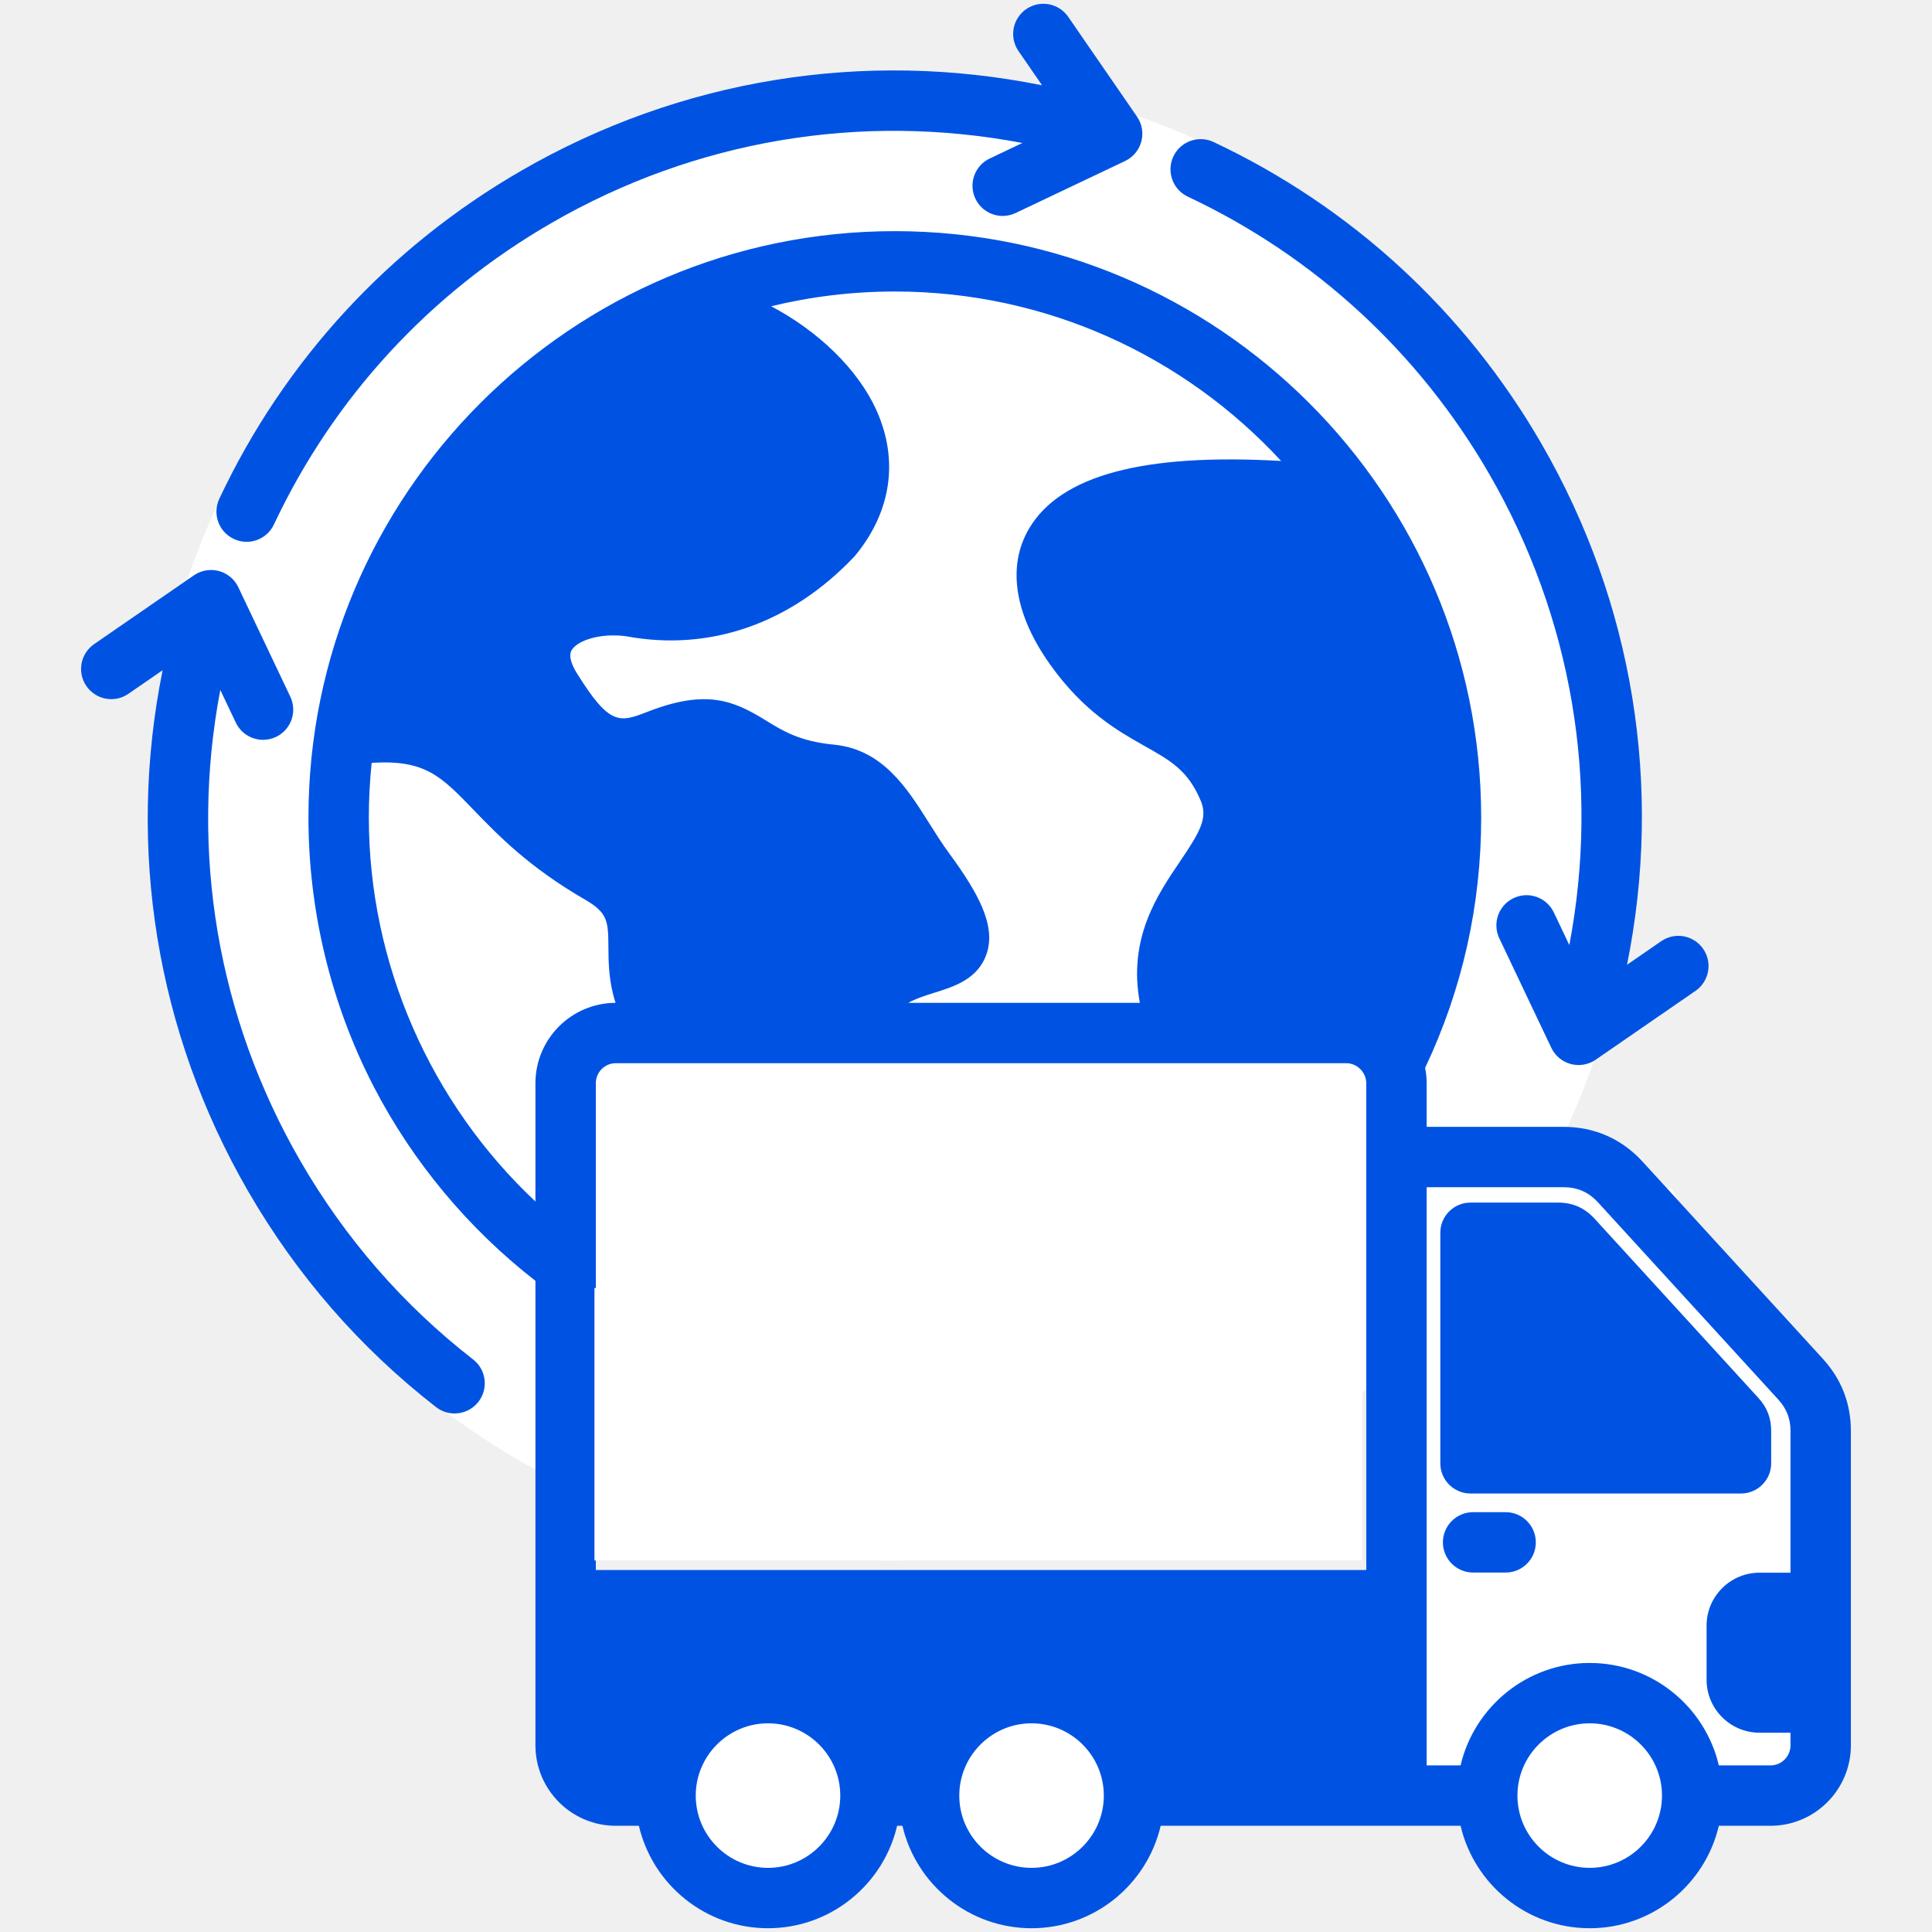
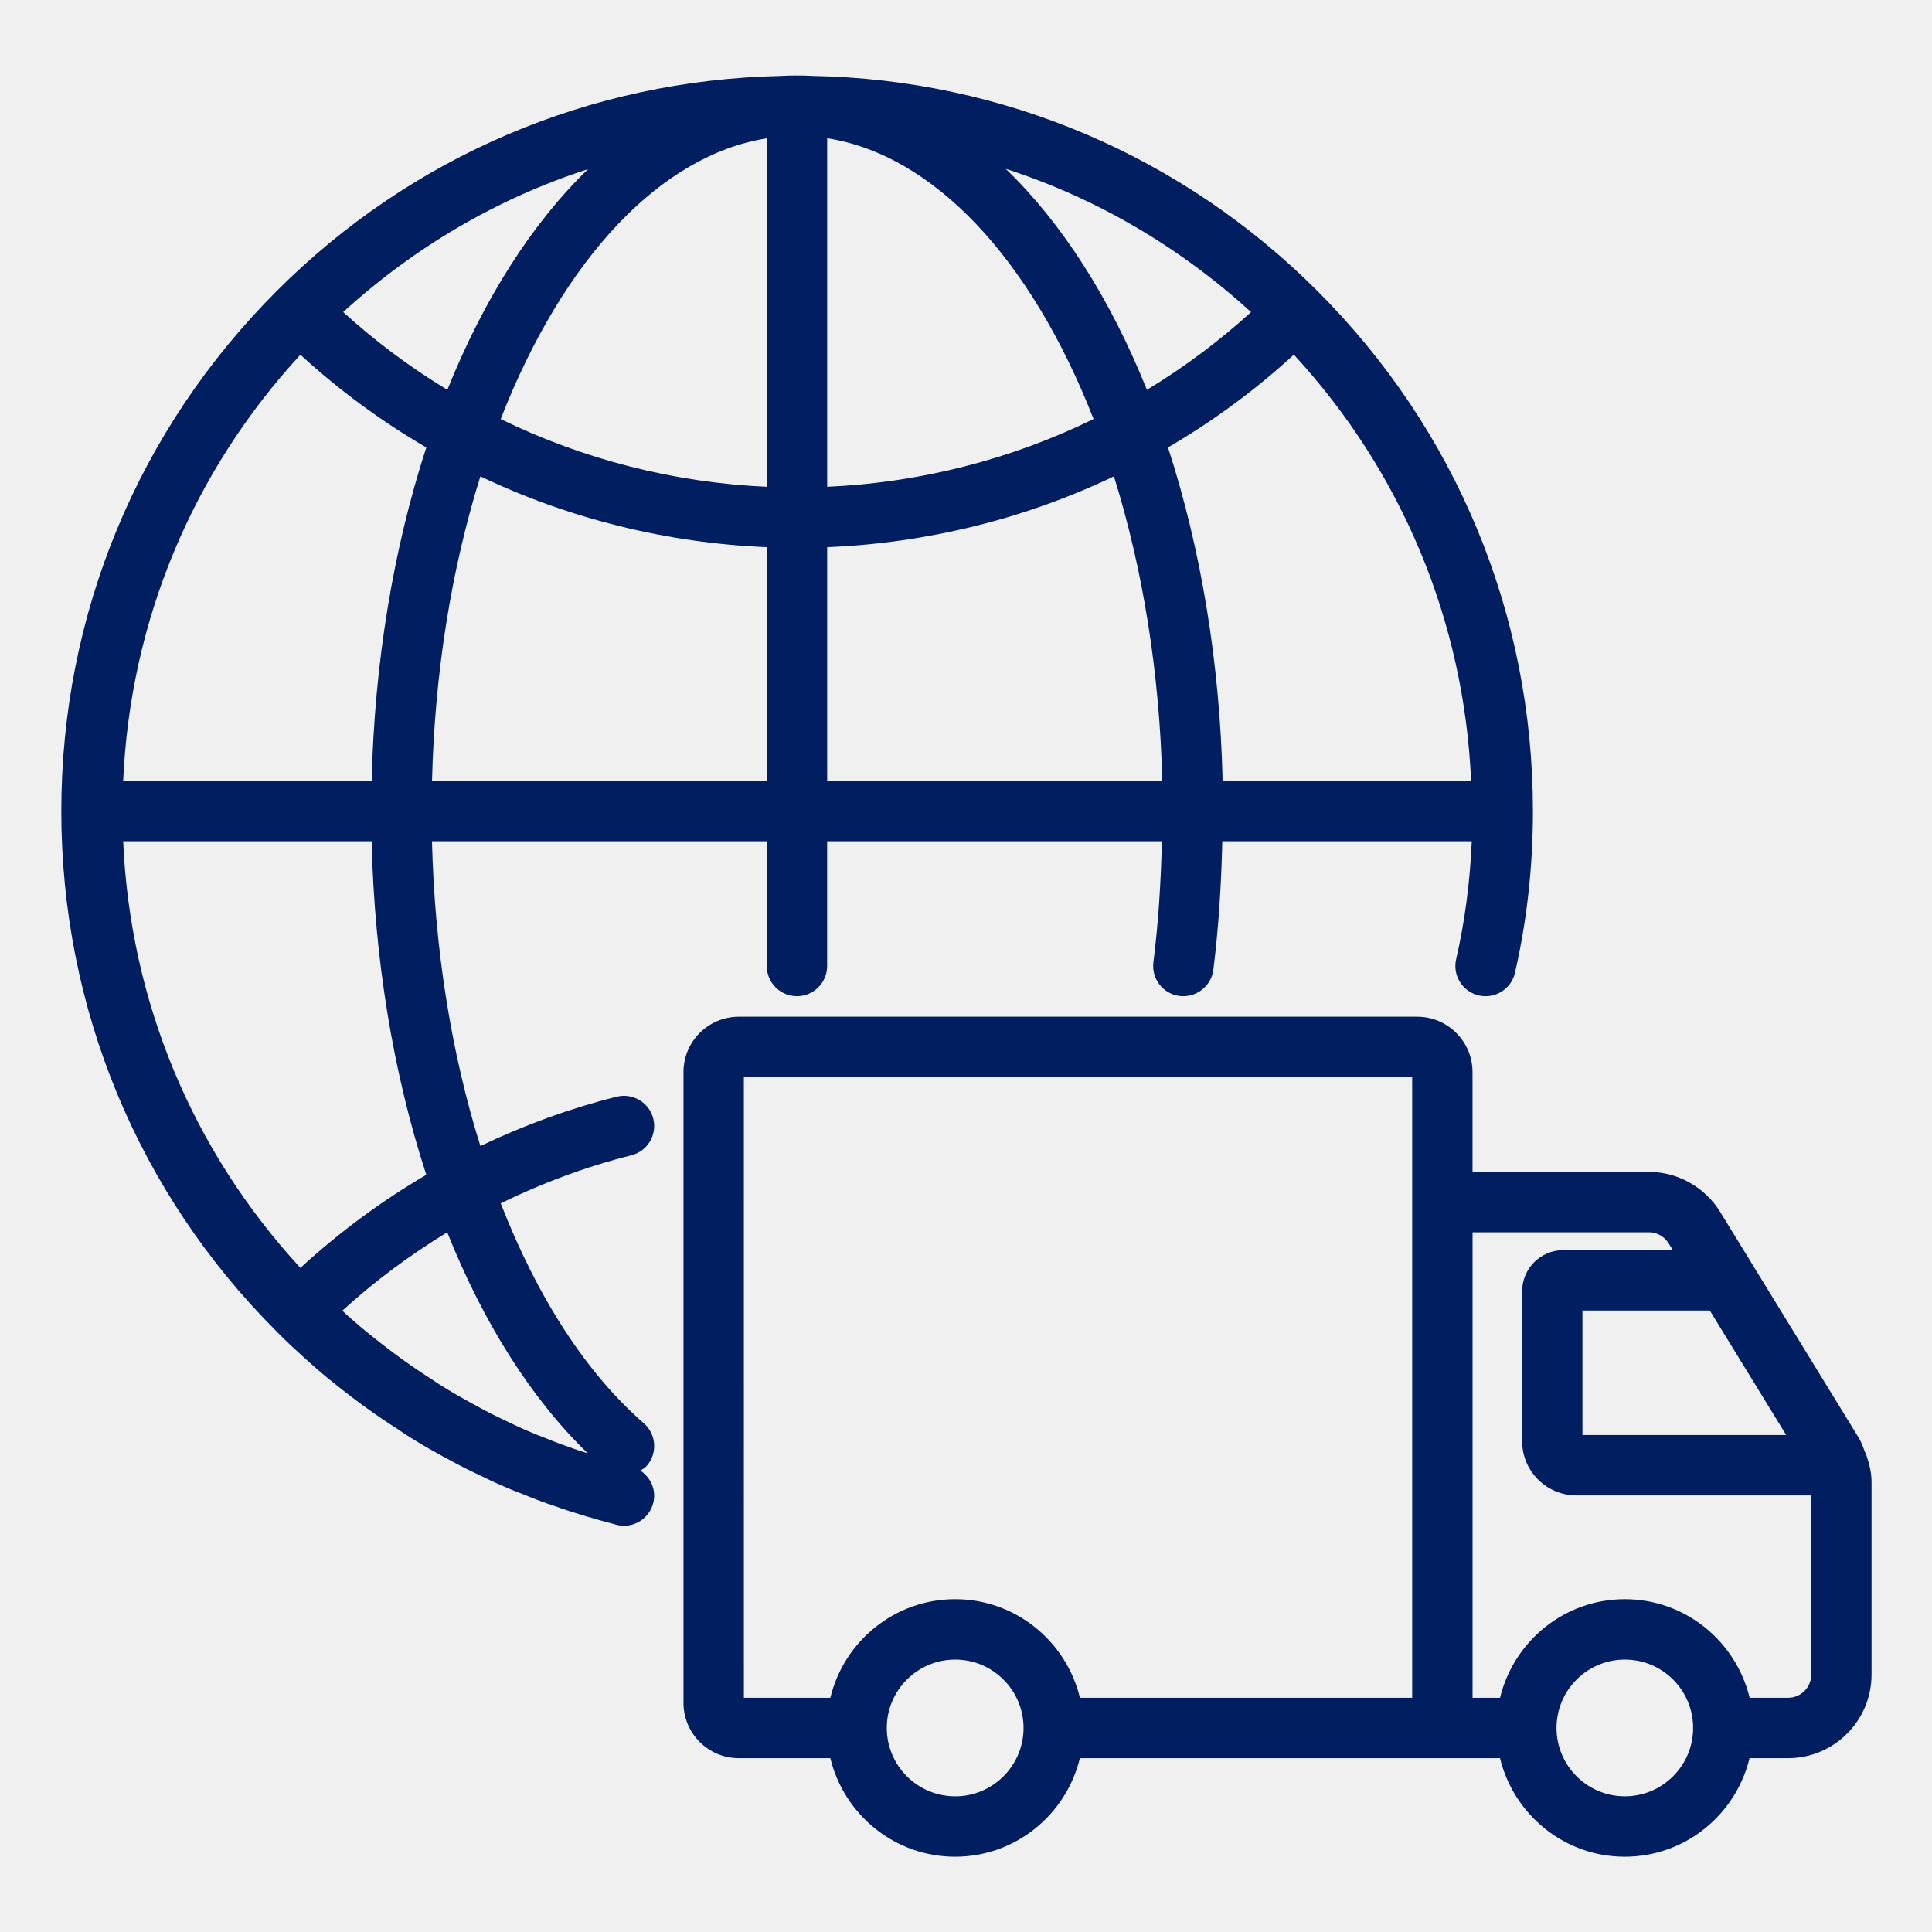
- <svg xmlns="http://www.w3.org/2000/svg" width="78" height="78" viewBox="0 0 78 78" fill="none">
-   <circle cx="64" cy="73" r="3" fill="white" />
-   <circle cx="41.5" cy="72.5" r="3.5" fill="white" />
-   <circle cx="30.5" cy="72.5" r="3.5" fill="white" />
-   <path d="M55 47L67.5 48L72.5 57V73L57 73.5L55 47Z" fill="white" />
-   <circle cx="36" cy="33" r="30" fill="white" />
-   <path d="M62.005 62.269C62.005 62.942 61.459 63.488 60.786 63.488H59.473C58.8 63.488 58.254 62.942 58.254 62.269C58.254 61.596 58.8 61.05 59.473 61.05H60.786C61.459 61.05 62.005 61.596 62.005 62.269ZM74.725 57.774V70.466C74.725 72.256 73.269 73.712 71.479 73.712H69.394C68.841 76.079 66.714 77.848 64.181 77.848C61.648 77.848 59.521 76.079 58.967 73.712H46.86C46.307 76.079 44.18 77.848 41.647 77.848C39.113 77.848 36.986 76.079 36.433 73.712H36.22C35.666 76.079 33.54 77.848 31.006 77.848C28.473 77.848 26.346 76.079 25.793 73.712H24.863C23.073 73.712 21.617 72.256 21.617 70.466V51.711C18.91 49.606 16.659 46.906 15.087 43.868C13.364 40.537 12.453 36.781 12.453 33.005C12.453 19.951 23.073 9.332 36.126 9.332C49.179 9.332 59.799 19.951 59.799 33.005C59.799 36.545 59.037 39.943 57.536 43.112C57.576 43.312 57.598 43.52 57.598 43.732V45.494H63.127C64.373 45.494 65.476 45.98 66.316 46.9L73.593 54.858C74.344 55.68 74.725 56.661 74.725 57.774ZM31.134 12.364C33.018 13.36 34.641 14.899 35.394 16.585C36.286 18.581 35.984 20.651 34.542 22.412C34.523 22.434 34.504 22.456 34.484 22.478C31.935 25.167 28.677 26.309 25.308 25.693L25.252 25.683C24.201 25.554 23.327 25.861 23.087 26.235C22.926 26.486 23.108 26.885 23.288 27.176C24.624 29.325 25.015 29.174 26.173 28.725C28.548 27.806 29.644 28.299 30.934 29.095C31.6 29.506 32.288 29.931 33.663 30.063C35.634 30.252 36.624 31.823 37.497 33.209C37.757 33.623 38.027 34.05 38.322 34.453C39.501 36.06 40.21 37.361 39.837 38.493C39.496 39.527 38.52 39.831 37.736 40.075C37.314 40.206 36.96 40.324 36.67 40.487H46.019C45.533 37.887 46.727 36.124 47.642 34.776C48.478 33.543 48.767 33.012 48.472 32.316C47.958 31.104 47.27 30.716 46.229 30.129C45.133 29.512 43.77 28.742 42.42 26.863C40.96 24.831 40.648 22.872 41.541 21.349C42.805 19.194 46.148 18.291 51.722 18.61C47.84 14.406 42.285 11.769 36.126 11.769C34.407 11.769 32.736 11.976 31.134 12.364ZM24.852 40.487C24.576 39.637 24.568 38.873 24.563 38.25C24.555 37.209 24.552 36.859 23.614 36.317C21.355 35.011 20.111 33.724 19.112 32.689C17.793 31.323 17.156 30.665 15.005 30.798C14.93 31.523 14.891 32.26 14.891 33.005C14.891 38.887 17.367 44.518 21.617 48.508V43.732C21.617 41.946 23.067 40.493 24.852 40.487ZM33.924 72.493C33.924 70.884 32.615 69.575 31.006 69.575C29.398 69.575 28.089 70.884 28.089 72.493C28.089 74.102 29.397 75.41 31.006 75.41C32.615 75.41 33.924 74.102 33.924 72.493ZM44.564 72.493C44.564 70.884 43.255 69.575 41.647 69.575C40.038 69.575 38.729 70.884 38.729 72.493C38.729 74.102 40.038 75.41 41.647 75.41C43.255 75.41 44.564 74.102 44.564 72.493ZM55.16 63.386L55.16 43.732C55.16 43.294 54.79 42.924 54.352 42.924H24.863C24.417 42.924 24.055 43.286 24.055 43.732V63.386H55.16ZM67.099 72.493C67.099 70.884 65.79 69.575 64.181 69.575C62.572 69.575 61.263 70.884 61.263 72.493C61.263 74.102 62.572 75.41 64.181 75.41C65.79 75.41 67.099 74.102 67.099 72.493ZM72.287 57.774C72.287 57.275 72.131 56.871 71.794 56.503L64.517 48.544C64.14 48.132 63.686 47.932 63.127 47.932H57.598V71.274H58.967C59.521 68.907 61.648 67.138 64.181 67.138C66.714 67.138 68.841 68.907 69.394 71.274H71.479C71.925 71.274 72.287 70.912 72.287 70.466V69.954H71.035C69.858 69.954 68.899 68.995 68.899 67.817V65.631C68.899 64.453 69.858 63.494 71.035 63.494H72.287V57.774ZM64.374 49.199C63.975 48.764 63.495 48.552 62.905 48.552H59.368C58.695 48.552 58.149 49.098 58.149 49.771V59.078C58.149 59.401 58.278 59.711 58.506 59.94C58.735 60.168 59.045 60.297 59.368 60.297L70.288 60.297C70.961 60.297 71.507 59.751 71.507 59.078V57.774C71.507 57.247 71.341 56.82 70.985 56.431L64.374 49.199ZM9.438 21.759C9.606 21.838 9.782 21.875 9.956 21.875C10.413 21.875 10.852 21.616 11.059 21.175C13.472 16.051 17.347 11.841 22.267 9.001C28.059 5.657 34.752 4.532 41.275 5.773L39.958 6.399C39.35 6.687 39.091 7.414 39.38 8.022C39.589 8.461 40.026 8.718 40.482 8.718C40.657 8.718 40.835 8.68 41.004 8.6L45.424 6.5C45.746 6.347 45.986 6.06 46.078 5.715C46.17 5.37 46.107 5.002 45.904 4.708L43.126 0.679C42.744 0.125 41.985 -0.014 41.431 0.368C40.877 0.75 40.737 1.509 41.12 2.063L42.072 3.444C34.867 1.988 27.452 3.193 21.049 6.89C15.696 9.98 11.479 14.561 8.854 20.137C8.568 20.746 8.829 21.472 9.438 21.759ZM47.955 7.939C53.079 10.351 57.289 14.226 60.13 19.146C63.474 24.938 64.599 31.631 63.358 38.154L62.732 36.837C62.443 36.229 61.716 35.97 61.108 36.259C60.5 36.548 60.242 37.275 60.531 37.883L62.631 42.303C62.784 42.625 63.071 42.864 63.416 42.957C63.52 42.984 63.626 42.998 63.731 42.998C63.976 42.998 64.218 42.924 64.423 42.783L68.451 40.005C69.005 39.623 69.145 38.864 68.763 38.31C68.381 37.755 67.622 37.616 67.068 37.998L65.687 38.951C67.143 31.746 65.937 24.331 62.241 17.928C59.15 12.575 54.57 8.358 48.994 5.733C48.385 5.446 47.659 5.708 47.372 6.317C47.085 6.926 47.346 7.652 47.955 7.939ZM19.101 54.885C16.275 52.689 13.928 49.99 12.122 46.863C8.778 41.071 7.653 34.378 8.894 27.856L9.52 29.173C9.728 29.612 10.165 29.869 10.621 29.869C10.796 29.869 10.974 29.831 11.143 29.751C11.751 29.462 12.01 28.735 11.721 28.127L9.621 23.707C9.468 23.385 9.181 23.145 8.836 23.053C8.491 22.961 8.123 23.024 7.829 23.227L3.8 26.005C3.246 26.387 3.107 27.146 3.489 27.7C3.871 28.254 4.63 28.394 5.184 28.011L6.565 27.059C5.109 34.264 6.314 41.679 10.011 48.082C11.975 51.483 14.53 54.419 17.605 56.809C17.828 56.982 18.091 57.066 18.352 57.066C18.715 57.066 19.075 56.904 19.315 56.595C19.728 56.063 19.632 55.297 19.101 54.885Z" fill="#0053E2" />
-   <rect x="24" y="52" width="31" height="11" fill="white" />
+ <svg xmlns="http://www.w3.org/2000/svg" width="64" height="64" viewBox="0 0 64 64" fill="none">
+   <path d="M48.986 32.976C49.526 33.097 50.062 32.764 50.185 32.226C50.58 30.51 50.78 28.708 50.78 26.872C50.78 20.351 48.239 14.226 43.627 9.625C39.162 5.16 33.217 2.633 26.915 2.514C26.709 2.501 26.506 2.498 26.297 2.501C26.162 2.503 26.027 2.505 25.911 2.513C25.905 2.513 25.9 2.513 25.894 2.514C25.885 2.514 25.877 2.514 25.867 2.514C25.86 2.514 25.854 2.516 25.847 2.516C19.549 2.653 13.632 5.175 9.183 9.624C4.571 14.226 2.031 20.351 2.031 26.871C2.031 33.391 4.572 39.527 9.172 44.116C9.474 44.429 9.797 44.721 10.132 45.025C10.449 45.31 10.777 45.595 11.104 45.851C11.817 46.424 12.541 46.943 13.198 47.356C13.337 47.458 13.489 47.553 13.639 47.646L13.797 47.744C14.069 47.911 14.352 48.069 14.67 48.245C15.008 48.429 15.346 48.612 15.719 48.788C16.052 48.95 16.386 49.11 16.7 49.244C16.918 49.342 17.145 49.429 17.344 49.504C17.677 49.644 18.02 49.773 18.348 49.881C18.696 50.007 19.033 50.113 19.38 50.218C19.721 50.322 20.063 50.415 20.415 50.508C20.5 50.53 20.586 50.542 20.671 50.542C21.114 50.542 21.519 50.245 21.637 49.797C21.75 49.37 21.562 48.945 21.212 48.716C21.286 48.667 21.365 48.628 21.426 48.557C21.788 48.14 21.743 47.508 21.326 47.146C19.428 45.498 17.802 42.986 16.587 39.861C17.972 39.184 19.421 38.644 20.913 38.271C21.449 38.137 21.774 37.594 21.641 37.058C21.507 36.522 20.964 36.197 20.428 36.33C18.873 36.719 17.362 37.272 15.913 37.964C14.944 34.87 14.397 31.422 14.31 27.869H25.4V32C25.4 32.552 25.848 33 26.4 33C26.952 33 27.4 32.552 27.4 32V27.869H38.489C38.456 29.224 38.374 30.57 38.208 31.874C38.139 32.422 38.526 32.923 39.074 32.993C39.616 33.059 40.123 32.676 40.193 32.127C40.369 30.739 40.456 29.309 40.49 27.869H48.754C48.696 29.208 48.526 30.519 48.237 31.776C48.113 32.315 48.449 32.851 48.987 32.975L48.986 32.976ZM4.08 25.87C4.312 20.584 6.367 15.642 9.951 11.751C11.227 12.921 12.624 13.949 14.122 14.823C13.022 18.199 12.403 21.98 12.312 25.87H4.08ZM25.401 4.582V16.126C22.334 15.988 19.323 15.221 16.586 13.882C18.674 8.54 21.894 5.138 25.401 4.582ZM27.401 4.579C30.903 5.125 34.133 8.529 36.226 13.881C33.487 15.222 30.472 15.989 27.401 16.126V4.579ZM42.861 11.749C46.445 15.639 48.5 20.582 48.732 25.869H40.501C40.41 21.978 39.79 18.198 38.691 14.822C40.19 13.947 41.586 12.918 42.861 11.749ZM41.444 10.338C40.381 11.305 39.227 12.167 37.993 12.914C36.763 9.853 35.159 7.368 33.316 5.593C36.316 6.561 39.074 8.178 41.444 10.339V10.338ZM14.819 12.914C13.586 12.168 12.432 11.306 11.368 10.338C13.73 8.184 16.48 6.572 19.481 5.602C17.645 7.376 16.046 9.859 14.819 12.914ZM19.473 48.144C19.322 48.095 19.177 48.053 19.014 47.994C18.715 47.892 18.407 47.779 18.087 47.646C17.895 47.573 17.703 47.5 17.501 47.41C17.197 47.281 16.894 47.134 16.546 46.966C16.233 46.819 15.93 46.653 15.606 46.476C15.349 46.333 15.091 46.19 14.8 46.012L14.688 45.943C14.584 45.879 14.478 45.815 14.325 45.706C13.674 45.293 13.011 44.817 12.346 44.283C12.044 44.047 11.752 43.792 11.46 43.53C11.42 43.494 11.381 43.454 11.341 43.418C12.414 42.438 13.58 41.573 14.815 40.822C16.024 43.849 17.614 46.349 19.472 48.145L19.473 48.144ZM14.121 38.917C12.628 39.792 11.232 40.824 9.951 42C6.366 38.109 4.312 33.162 4.08 27.869H12.311C12.402 31.759 13.021 35.54 14.121 38.917ZM14.311 25.869C14.398 22.319 14.945 18.873 15.913 15.78C18.867 17.19 22.107 17.989 25.401 18.126V25.869H14.311ZM27.401 18.126C30.7 17.991 33.943 17.191 36.9 15.78C37.868 18.873 38.415 22.319 38.502 25.869H27.401V18.126Z" fill="#001E60" />
+   <path d="M61.772 48.08C61.714 47.936 61.668 47.79 61.585 47.649L56.984 40.148C56.482 39.33 55.58 38.821 54.631 38.821H48.779V35.513C48.779 34.502 47.957 33.68 46.946 33.68H24.474C23.463 33.68 22.641 34.502 22.641 35.513V56.409C22.641 57.42 23.463 58.242 24.474 58.242H27.506C27.959 60.11 29.634 61.506 31.639 61.506C33.644 61.506 35.319 60.11 35.772 58.242H49.69C50.143 60.11 51.818 61.506 53.823 61.506C55.828 61.506 57.503 60.11 57.956 58.242H59.23C60.756 58.242 61.997 57.001 61.997 55.475V49.09C61.997 48.801 61.93 48.509 61.83 48.219C61.813 48.17 61.794 48.126 61.77 48.08H61.772ZM59.17 47.537H52.421V43.412H56.639L59.17 47.537ZM24.641 35.679H46.78V56.241H35.774C35.321 54.372 33.646 52.975 31.64 52.975C29.634 52.975 27.958 54.372 27.506 56.241H24.642L24.641 35.679ZM31.64 59.505C30.392 59.505 29.377 58.49 29.376 57.243C29.376 57.243 29.376 57.241 29.376 57.24C29.376 55.992 30.392 54.976 31.641 54.976C32.89 54.976 33.906 55.992 33.906 57.241C33.906 58.49 32.89 59.506 31.641 59.506L31.64 59.505ZM53.825 59.505C52.581 59.505 51.569 58.496 51.562 57.254C51.562 57.25 51.565 57.246 51.565 57.241C51.565 57.236 51.562 57.233 51.562 57.228C51.569 55.985 52.581 54.976 53.825 54.976C55.069 54.976 56.074 55.98 56.087 57.217C56.087 57.226 56.082 57.233 56.082 57.241C56.082 57.249 56.087 57.256 56.087 57.265C56.073 58.502 55.065 59.505 53.825 59.505ZM59.233 56.241H57.959C57.506 54.372 55.831 52.975 53.825 52.975C51.819 52.975 50.143 54.372 49.691 56.241H48.78V40.821H54.632C54.891 40.821 55.139 40.964 55.28 41.194L55.414 41.412H51.785C51.034 41.412 50.423 42.023 50.423 42.774V47.742C50.423 48.732 51.228 49.537 52.218 49.537H60.001V55.474C60.001 55.897 59.656 56.241 59.233 56.241Z" fill="#001E60" />
</svg>
